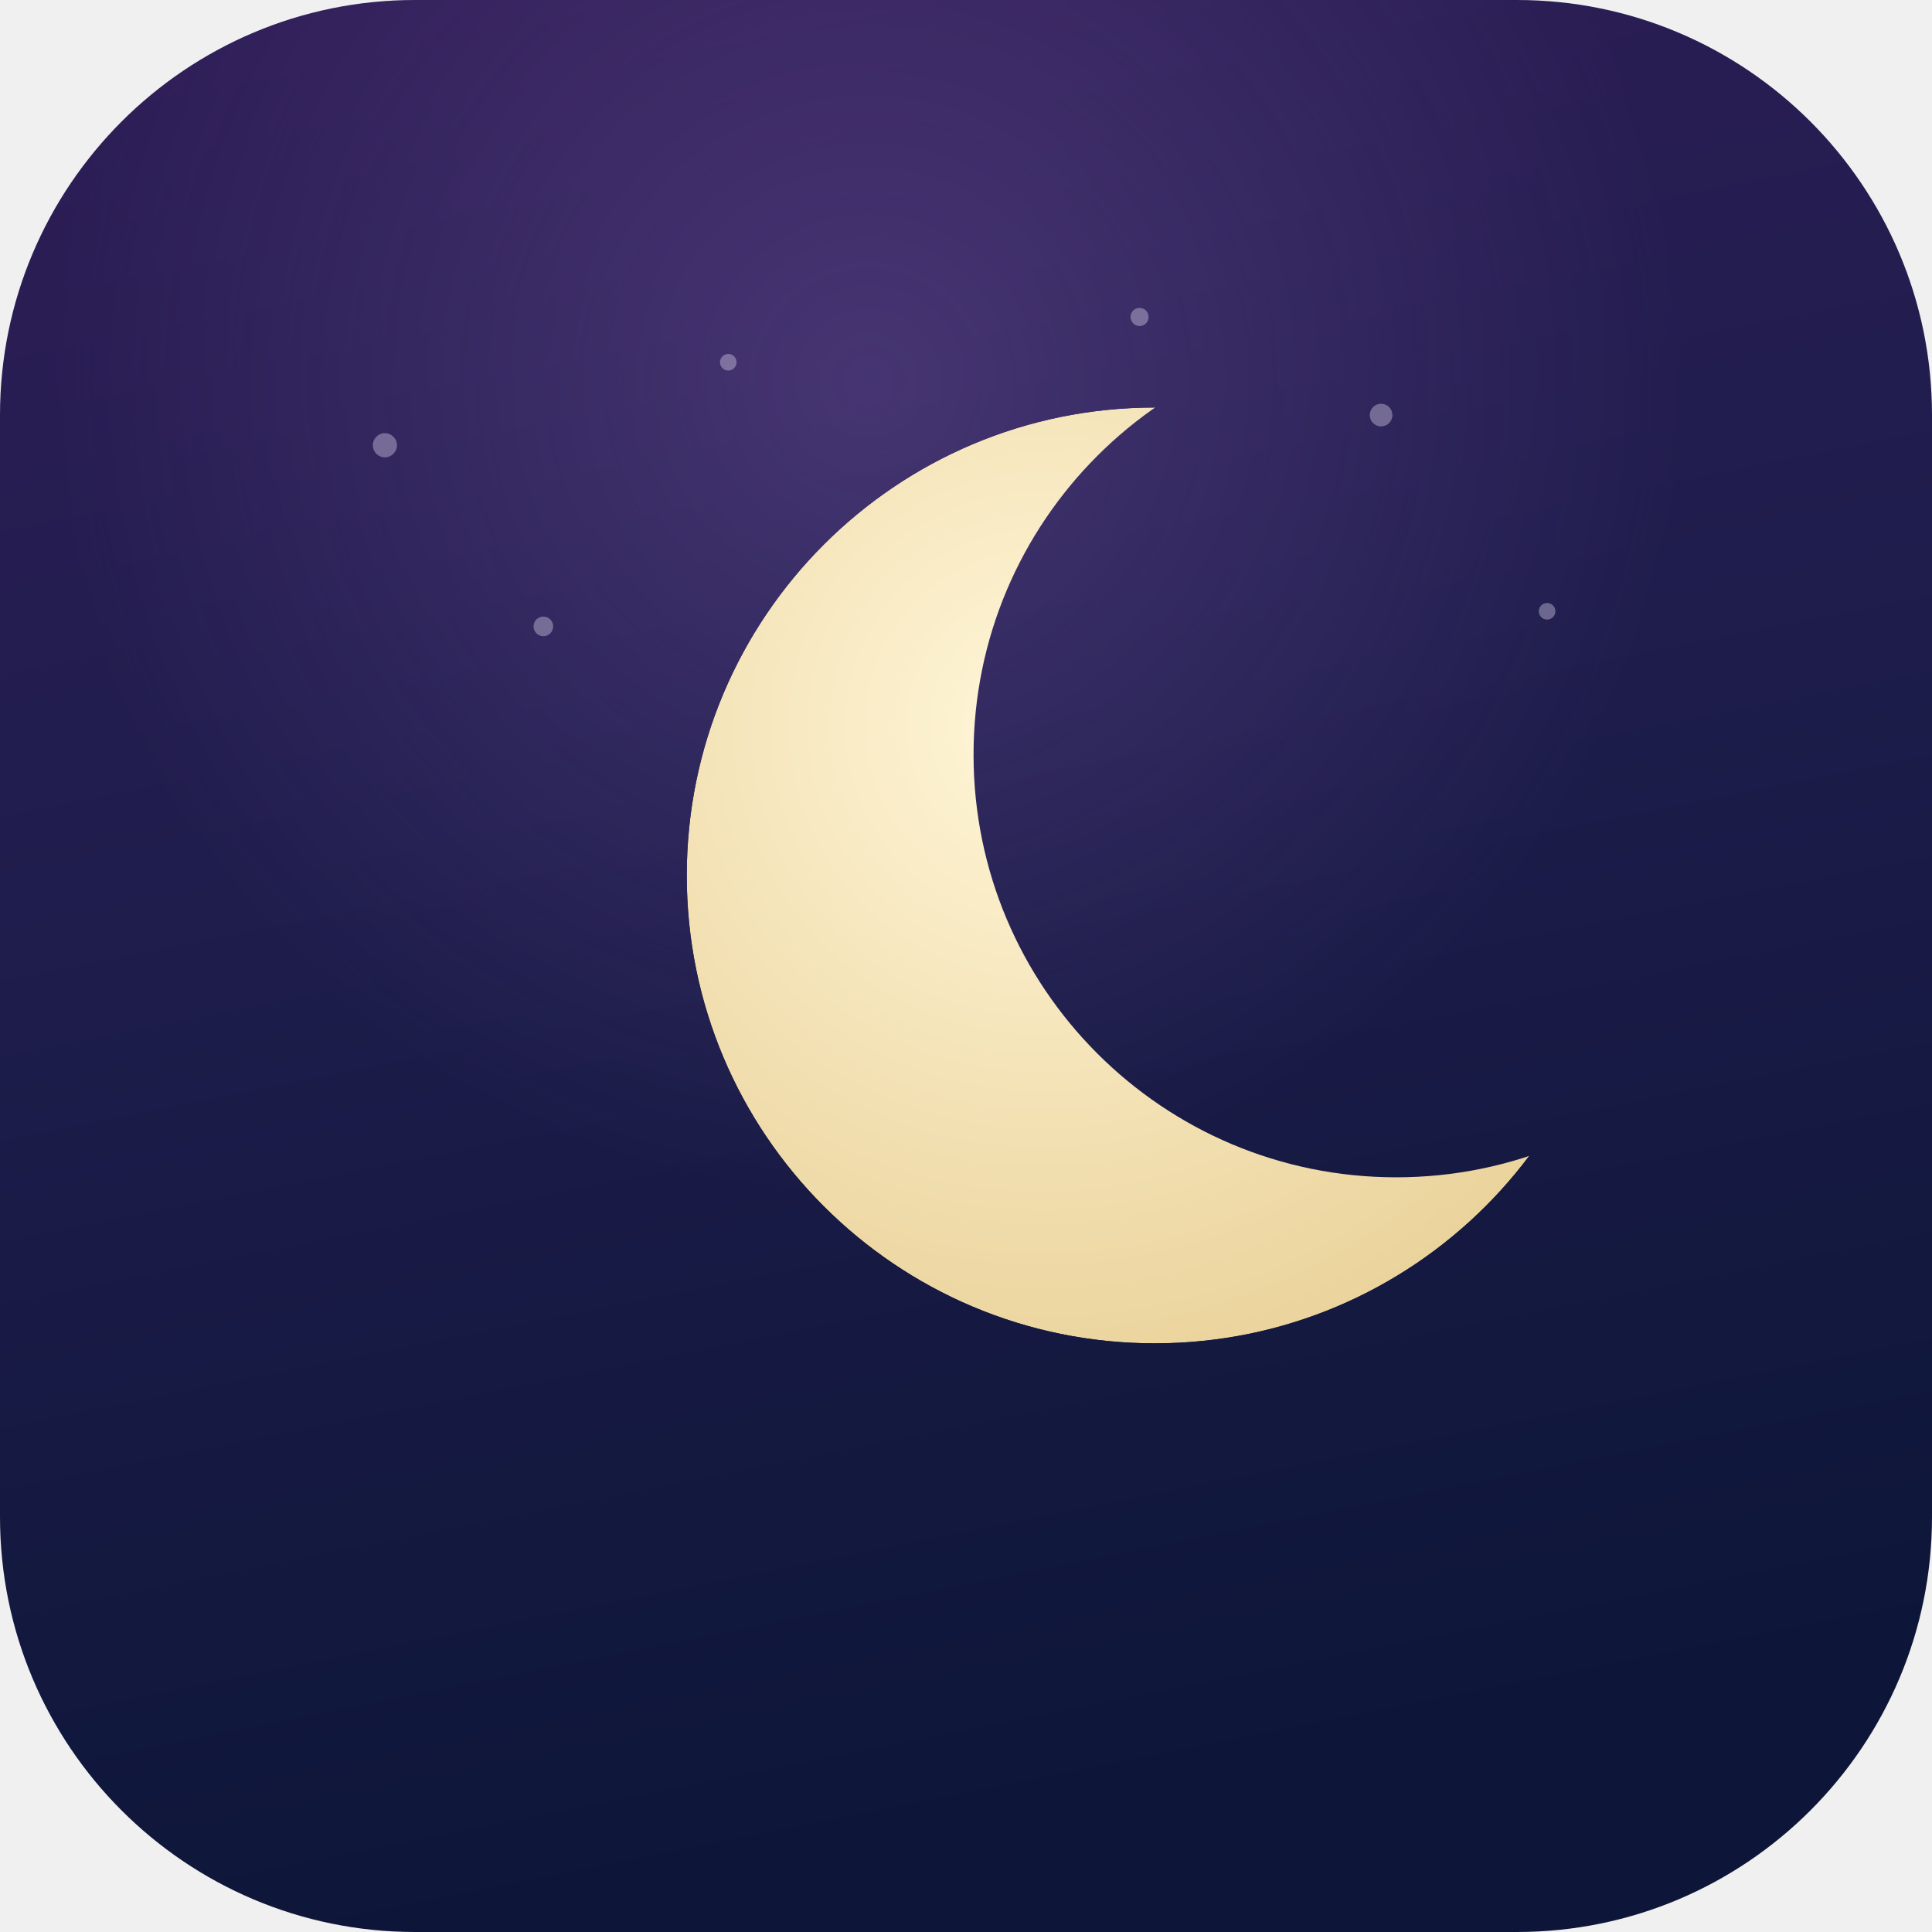
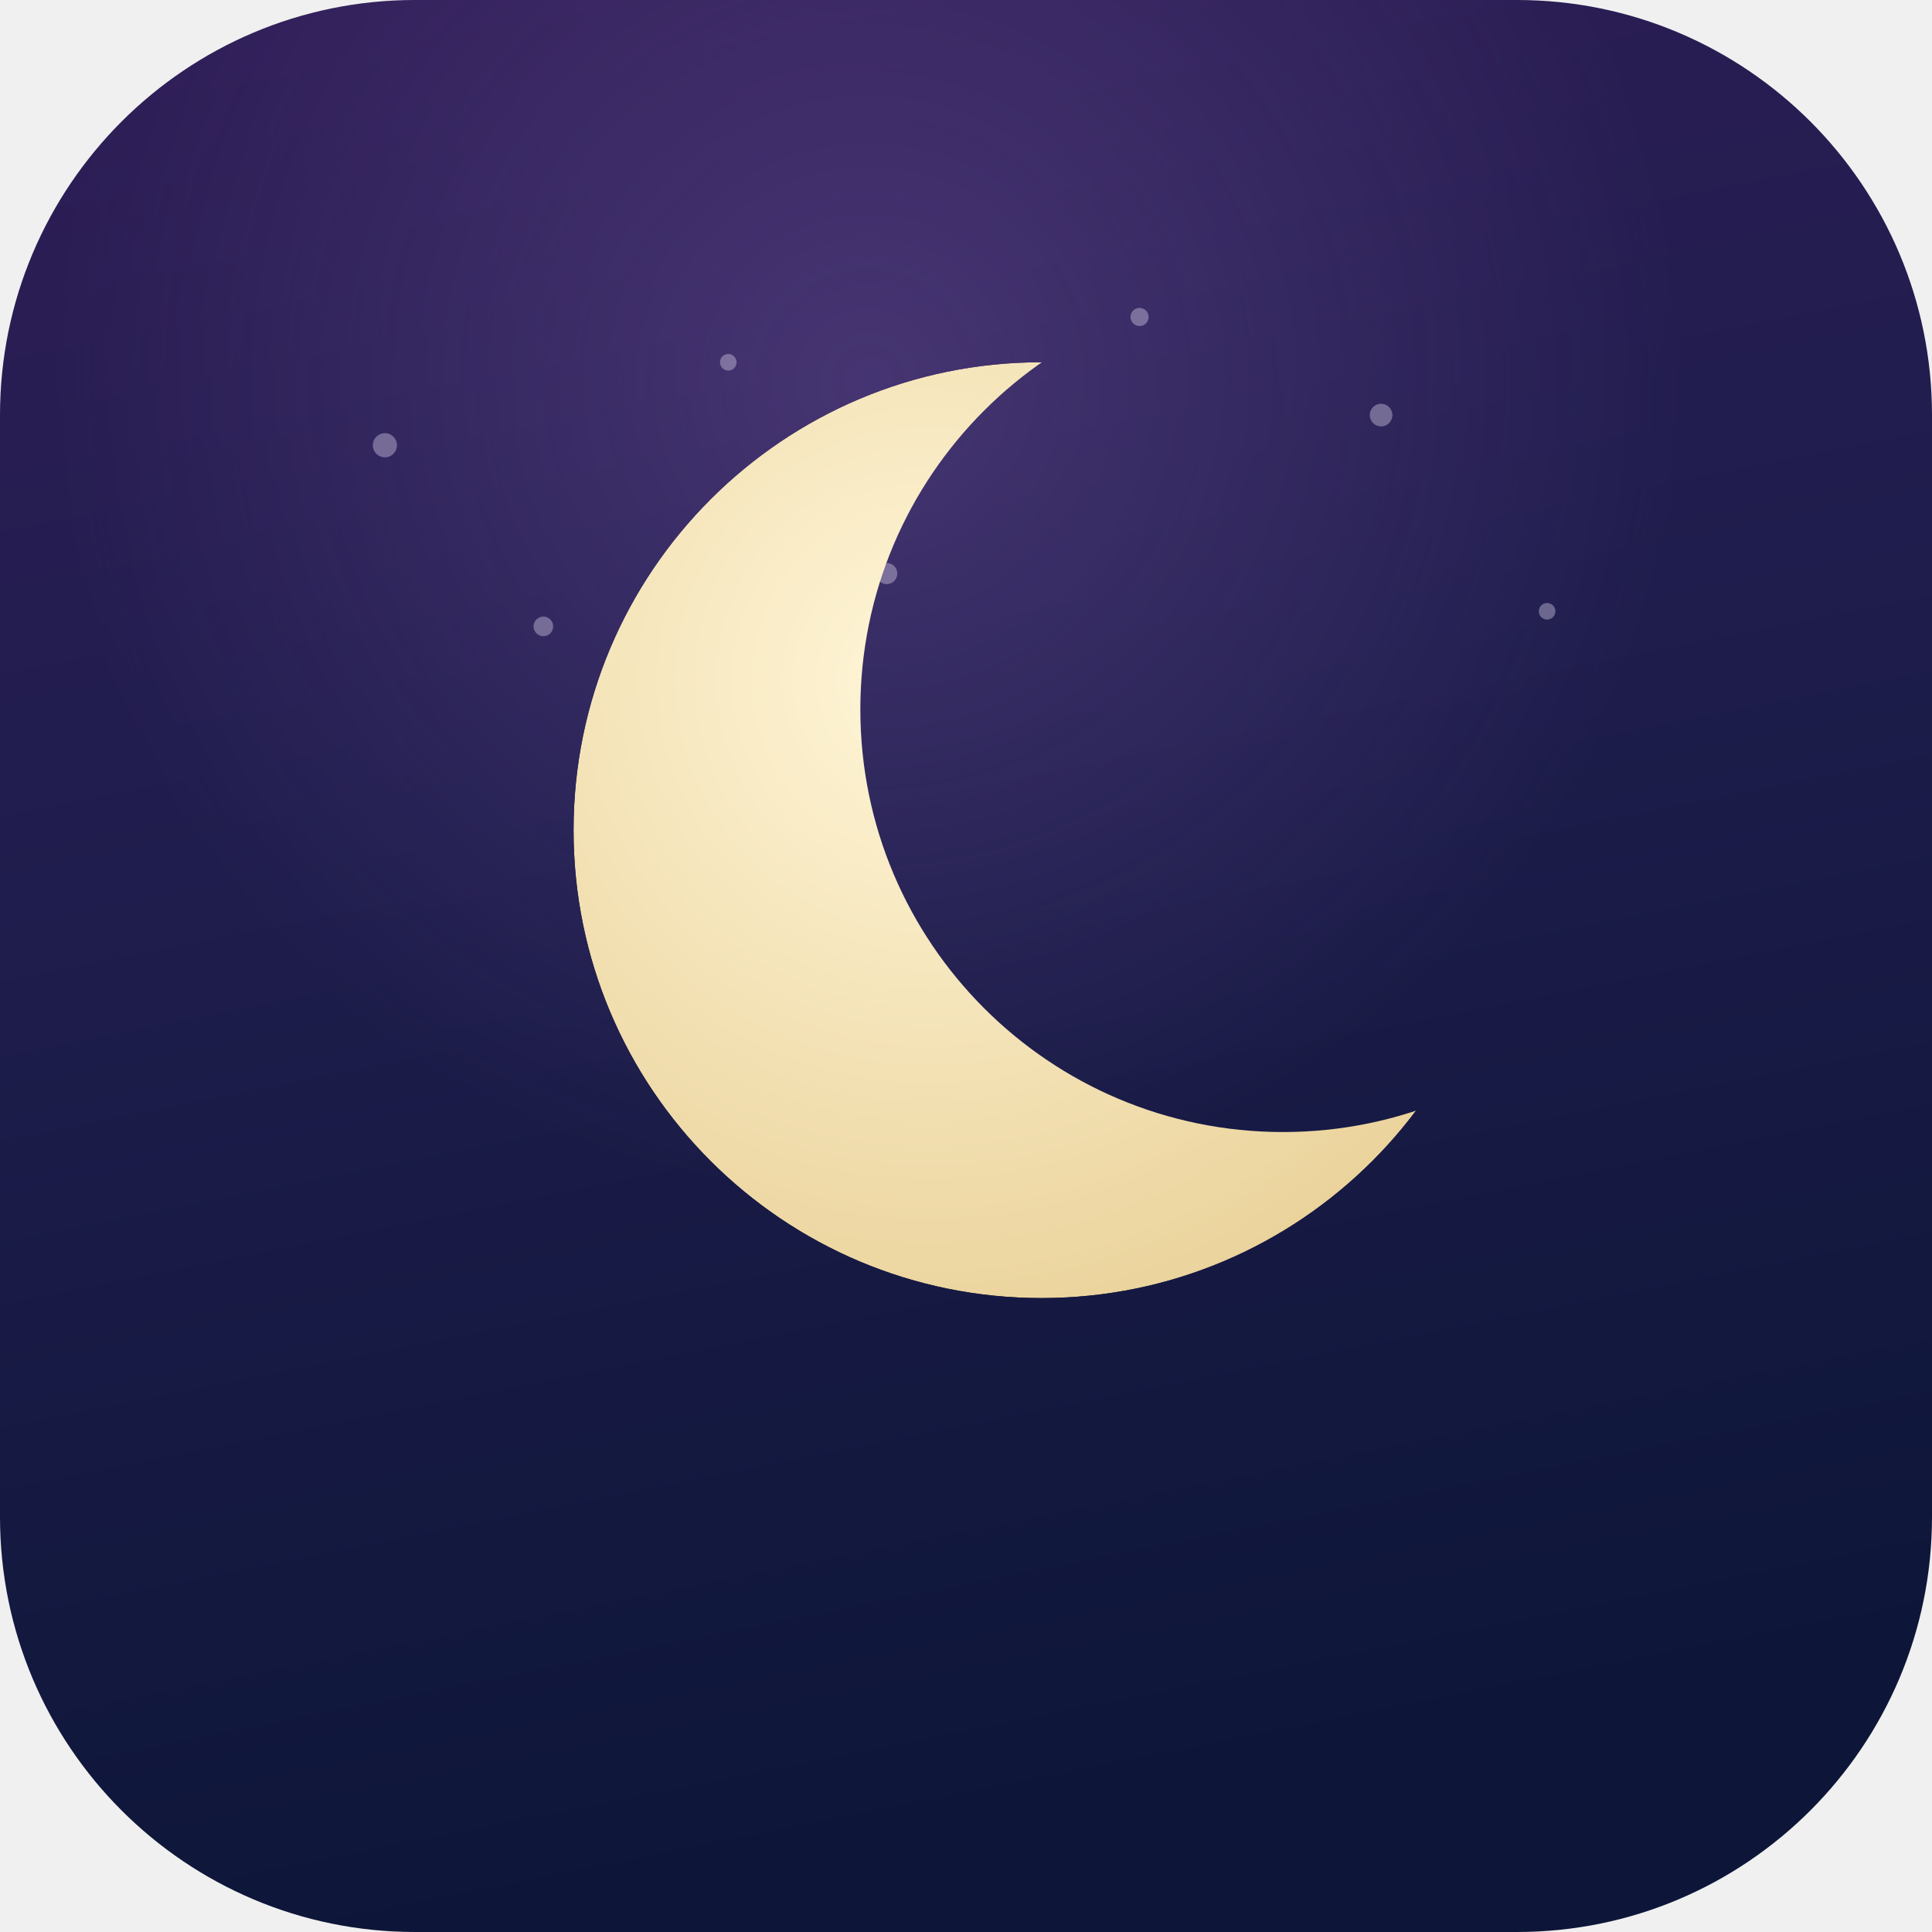
<svg xmlns="http://www.w3.org/2000/svg" viewBox="0 0 512 512">
  <defs>
    <linearGradient id="night" x1="0" y1="0" x2="0.2" y2="1">
      <stop offset="0%" stop-color="#2f1d57" />
      <stop offset="45%" stop-color="#1f1d4d" />
      <stop offset="100%" stop-color="#0d1638" />
    </linearGradient>
    <radialGradient id="skyGlow" cx="45%" cy="20%" r="60%">
      <stop offset="0%" stop-color="#7b5ba7" stop-opacity="0.38" />
      <stop offset="70%" stop-color="#7b5ba7" stop-opacity="0" />
    </radialGradient>
    <radialGradient id="moon" cx="38%" cy="34%" r="72%">
      <stop offset="0%" stop-color="#fff6d8" />
      <stop offset="100%" stop-color="#ead29a" />
    </radialGradient>
    <mask id="crescent">
      <rect width="512" height="512" fill="black" />
-       <circle cx="306" cy="232" r="124" fill="white" />
-       <circle cx="370" cy="200" r="112" fill="black" />
+       <circle cx="276" cy="220" r="124" fill="white" />
+       <circle cx="340" cy="188" r="112" fill="black" />
    </mask>
  </defs>
  <rect width="512" height="512" rx="110" fill="url(#night)" />
  <rect width="512" height="512" rx="110" fill="url(#skyGlow)" />
  <g fill="#f3ecff" opacity="0.35">
    <circle cx="102" cy="118" r="3.2" />
    <circle cx="144" cy="166" r="2.6" />
    <circle cx="193" cy="96" r="2.2" />
    <circle cx="235" cy="152" r="2.8" />
    <circle cx="366" cy="110" r="3" />
    <circle cx="410" cy="162" r="2.2" />
    <circle cx="302" cy="84" r="2.4" />
  </g>
-   <circle cx="306" cy="232" r="124" fill="url(#moon)" mask="url(#crescent)" />
+   <circle cx="276" cy="220" r="124" fill="url(#moon)" mask="url(#crescent)" />
</svg>
